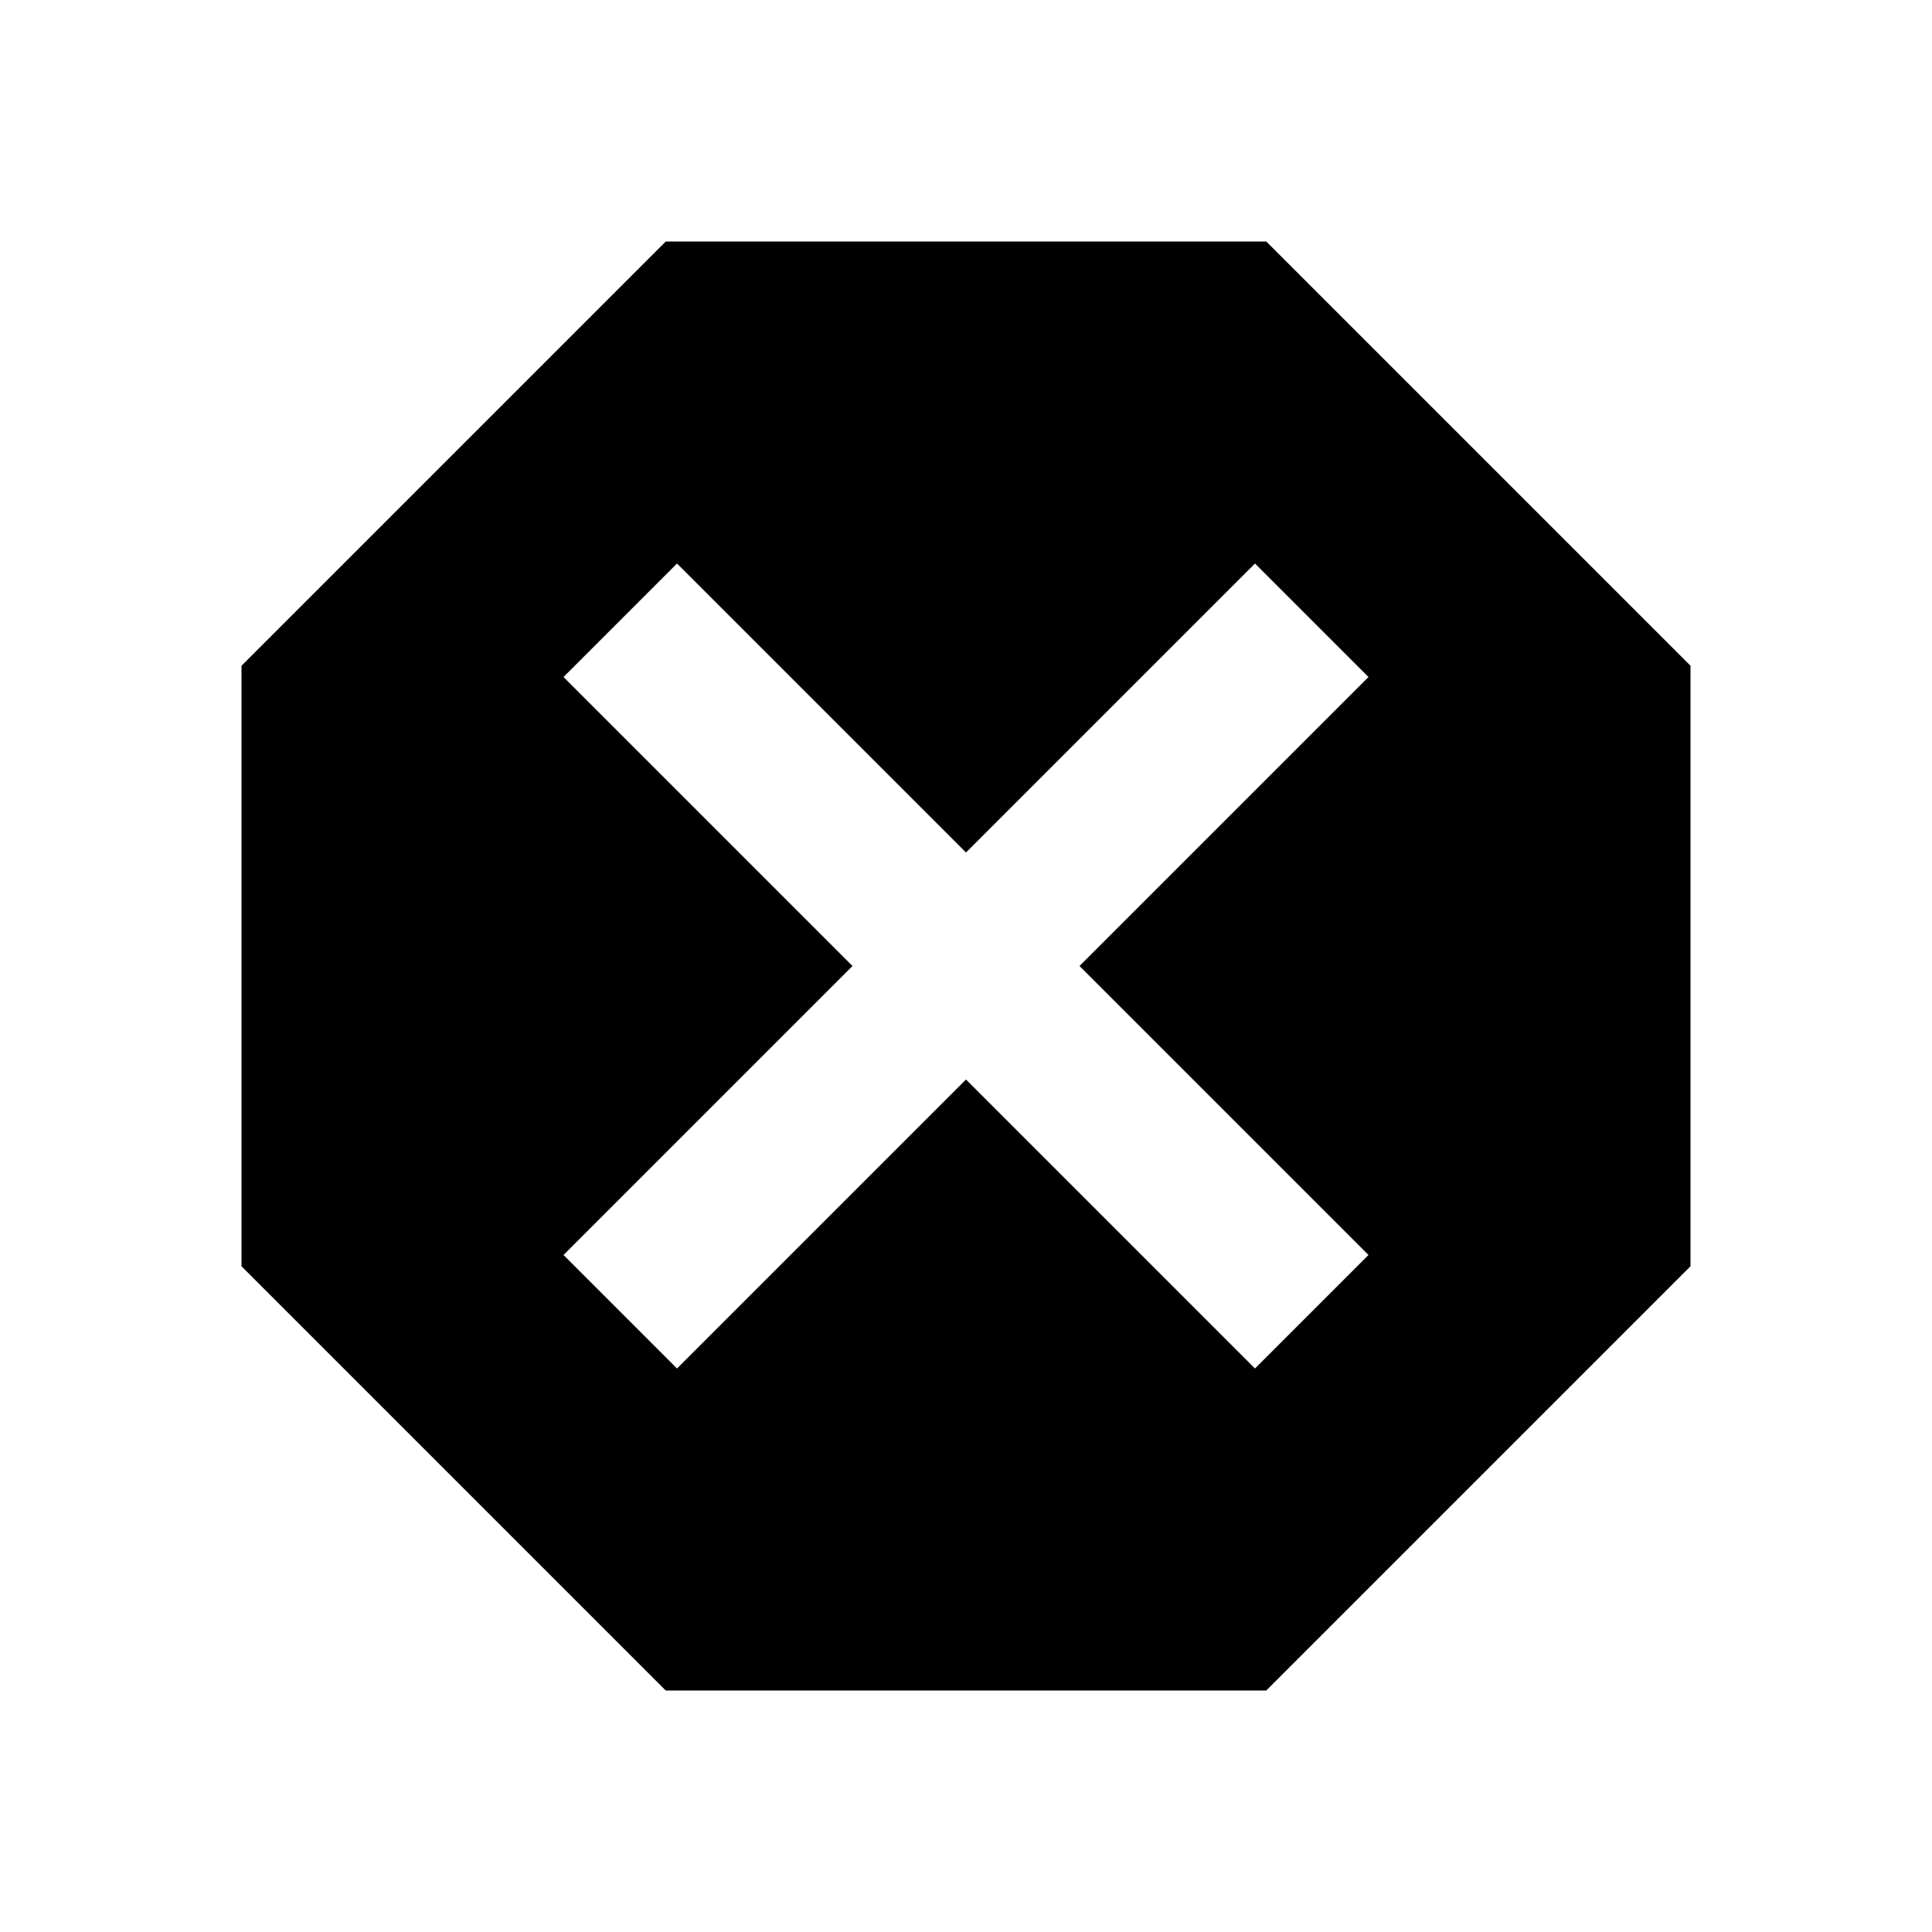
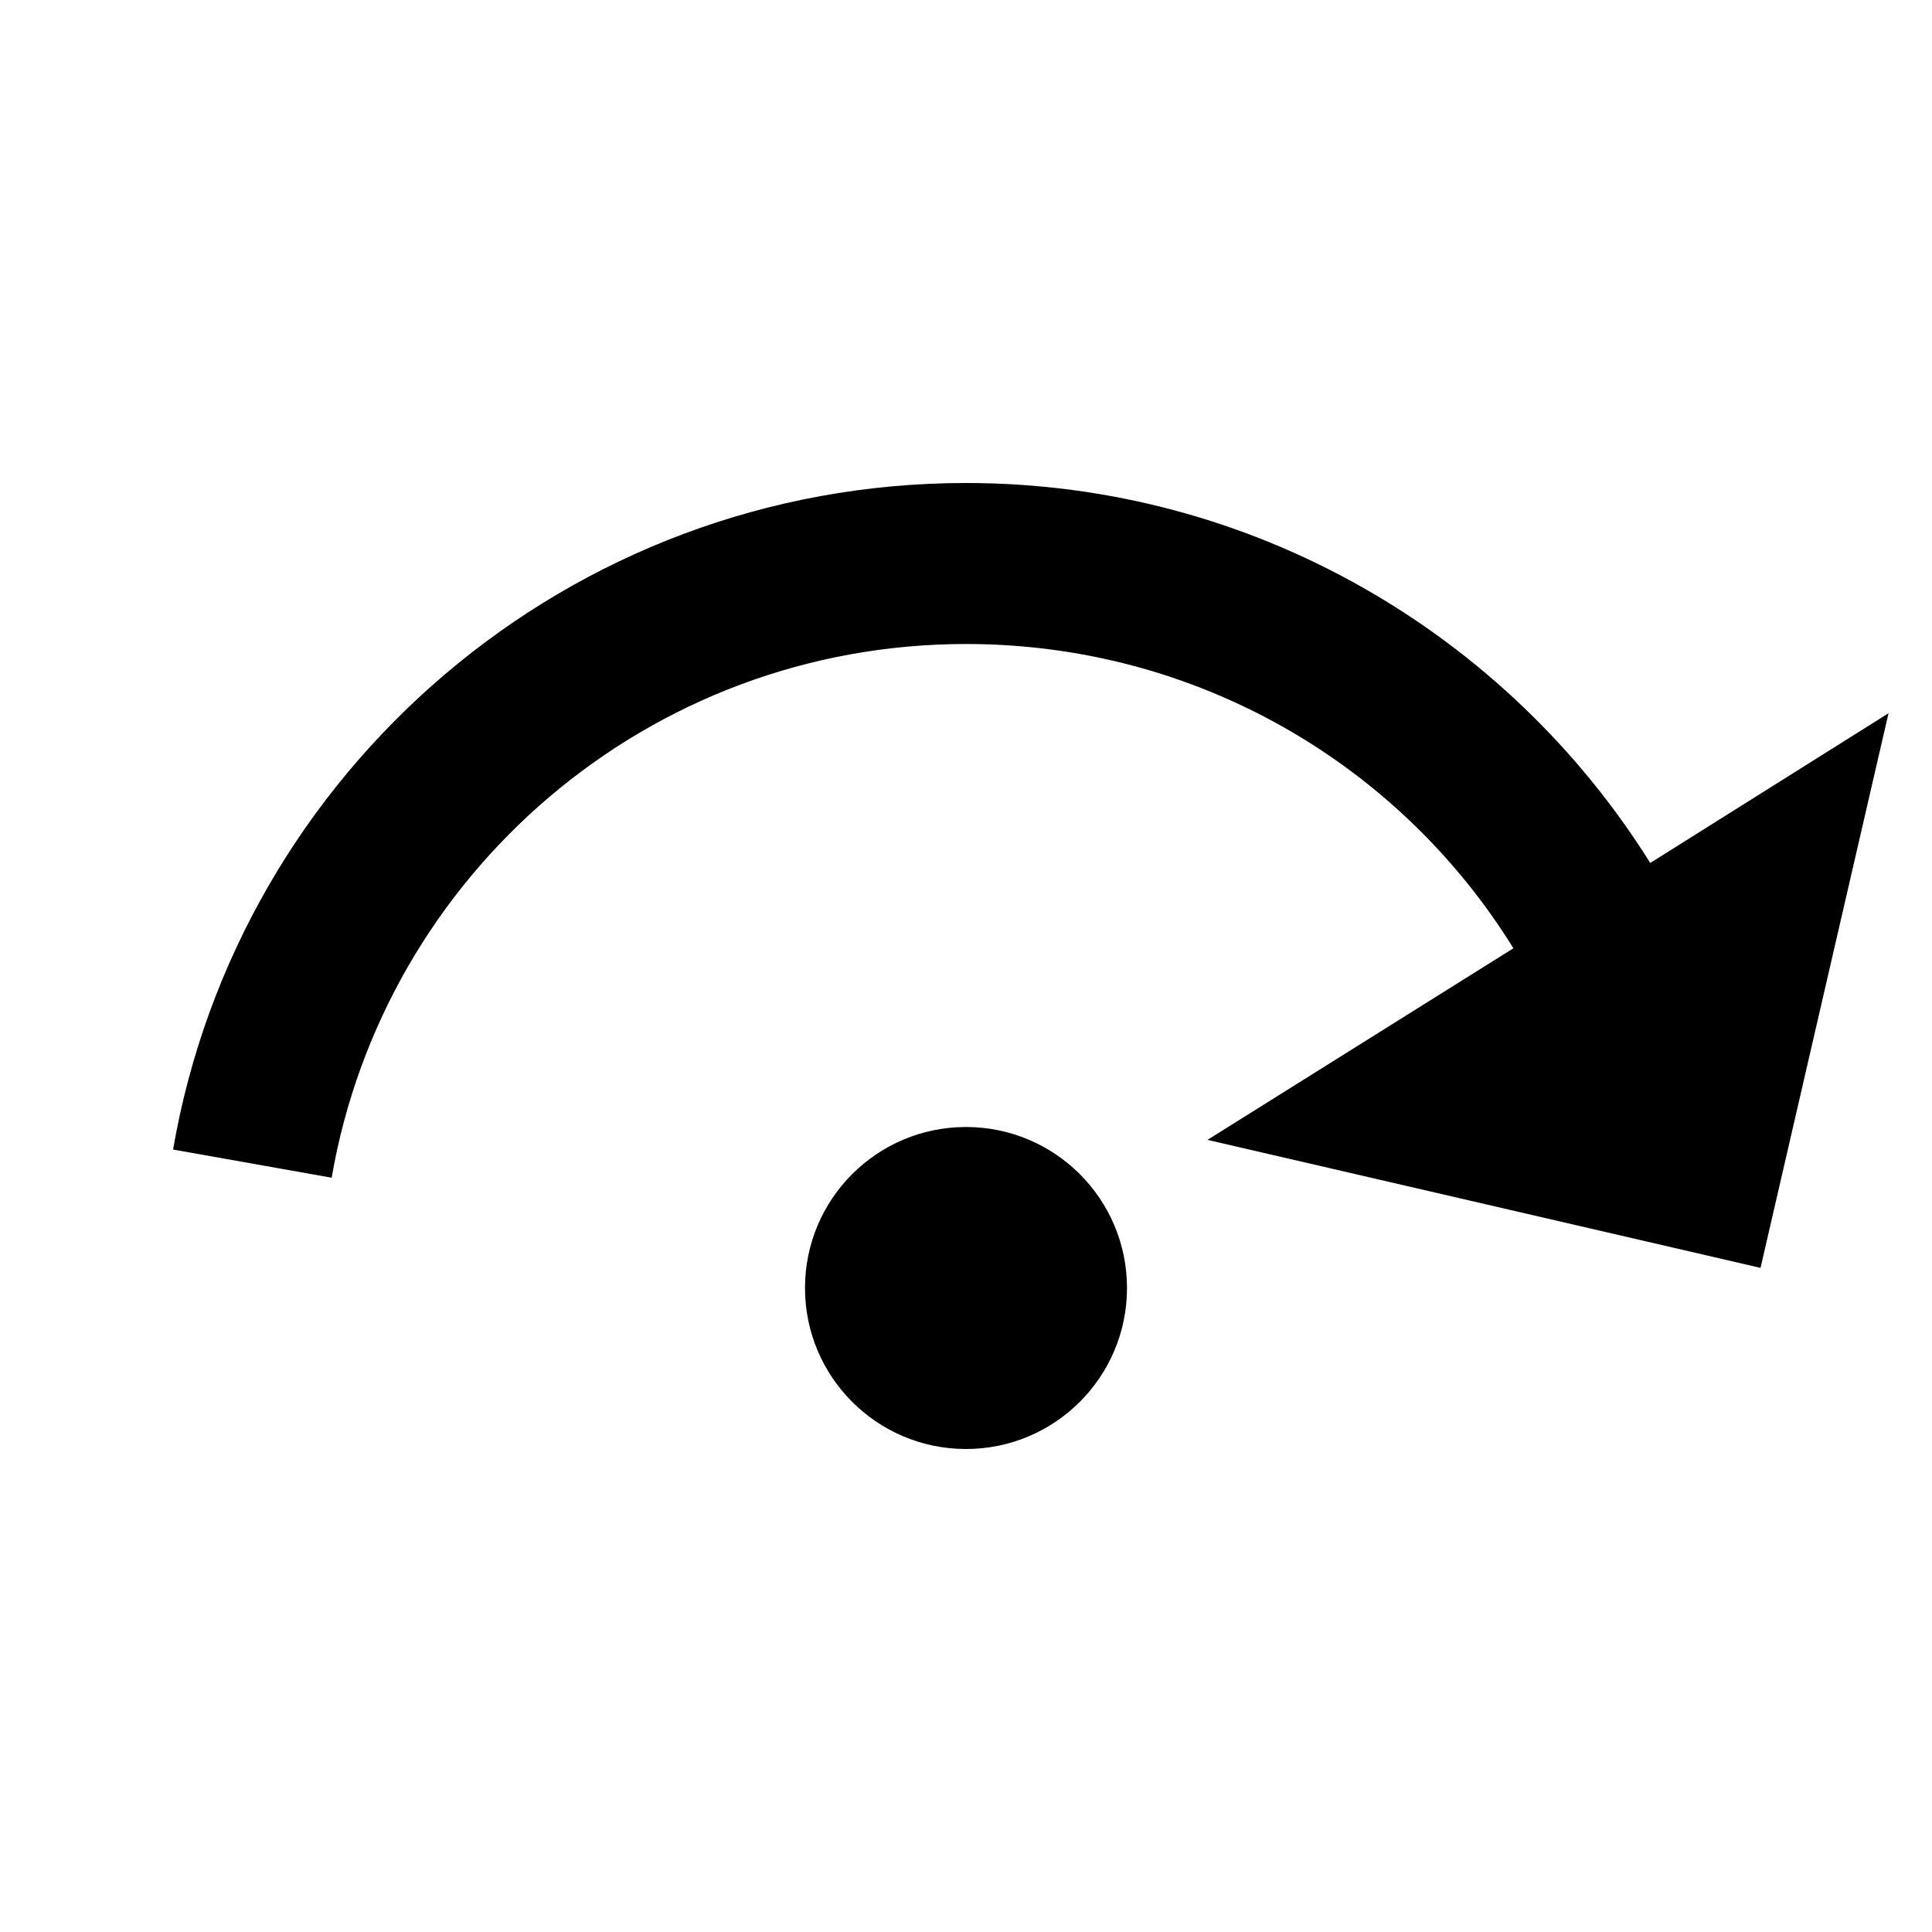
<svg xmlns="http://www.w3.org/2000/svg" version="1.1" width="24" height="24" viewBox="0 0 24 24">
-   <path fill="#000000" d="M8.27,3L3,8.27V15.73L8.27,21H15.73L21,15.73V8.27L15.73,3M8.41,7L12,10.59L15.59,7L17,8.41L13.41,12L17,15.59L15.59,17L12,13.41L8.41,17L7,15.59L10.59,12L7,8.41" />
+   <path fill="#000000" d="M12,14A2,2 0 0,1 14,16A2,2 0 0,1 12,18A2,2 0 0,1 10,16A2,2 0 0,1 12,14M23.46,8.86L21.87,15.75L15,14.16L18.8,11.78C17.39,9.5 14.87,8 12,8C8.05,8 4.77,10.86 4.12,14.63L2.15,14.28C2.96,9.58 7.06,6 12,6C15.58,6 18.73,7.89 20.5,10.72L23.46,8.86Z" />
</svg>
